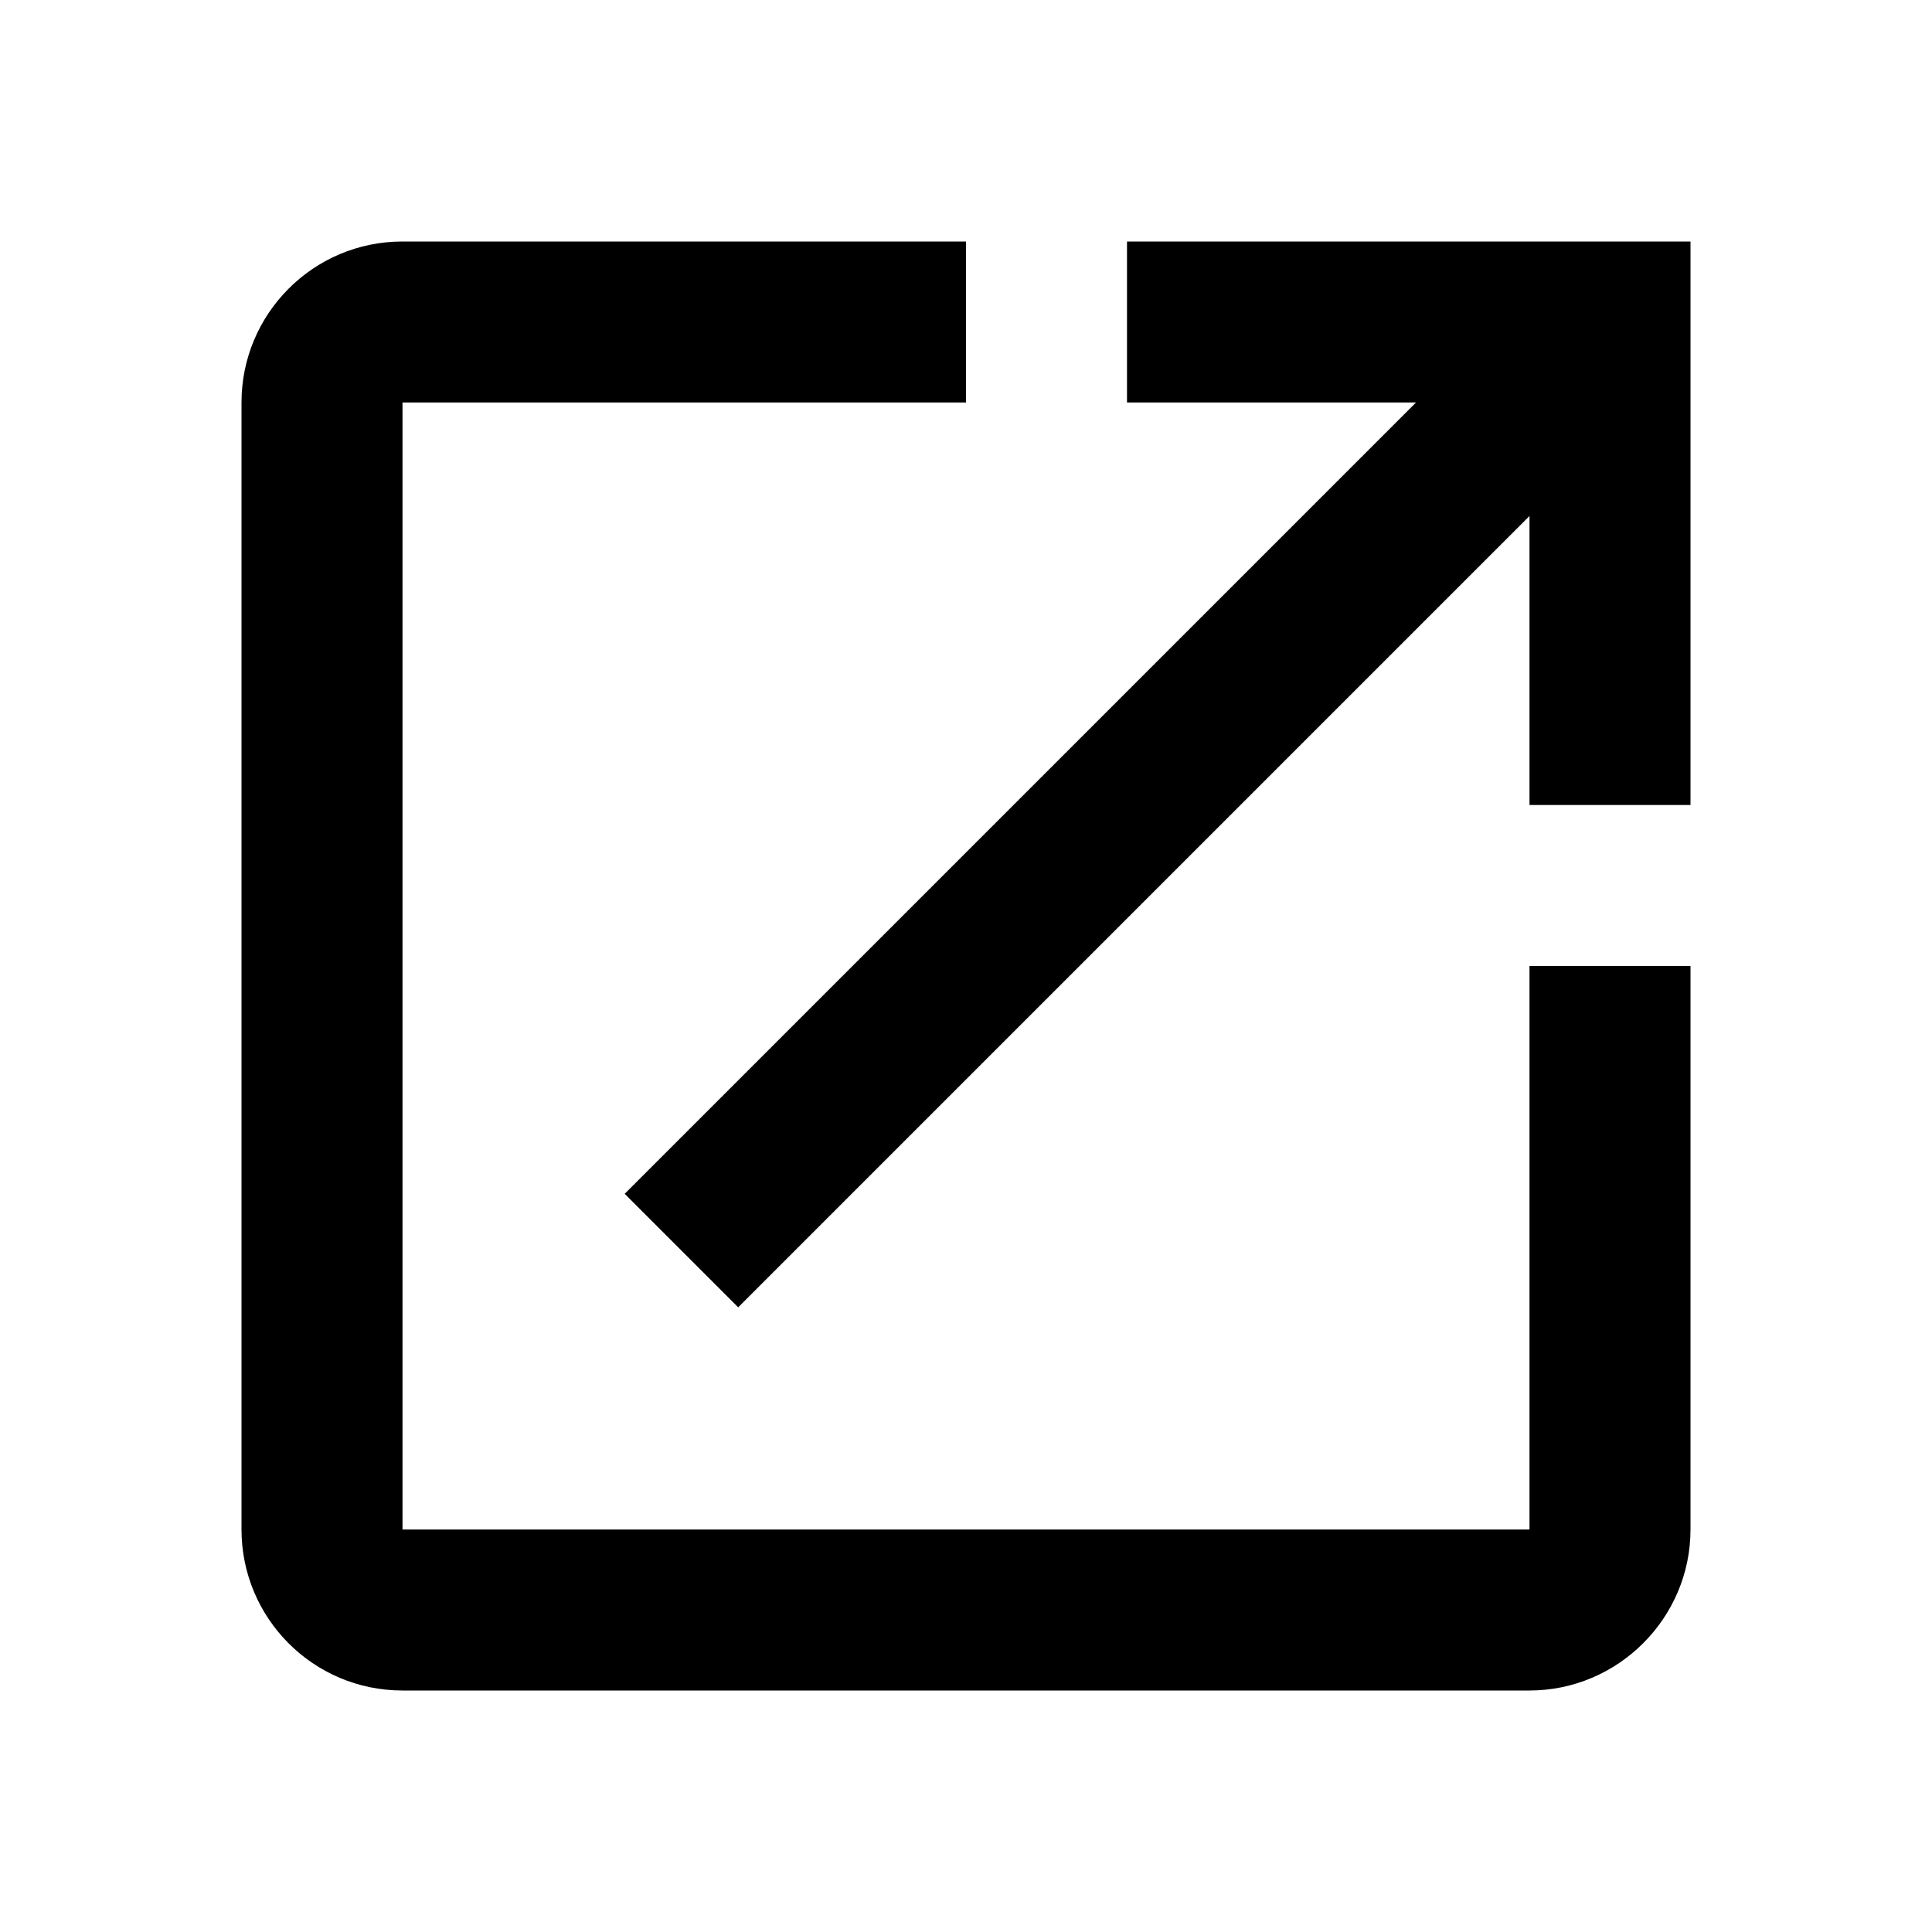
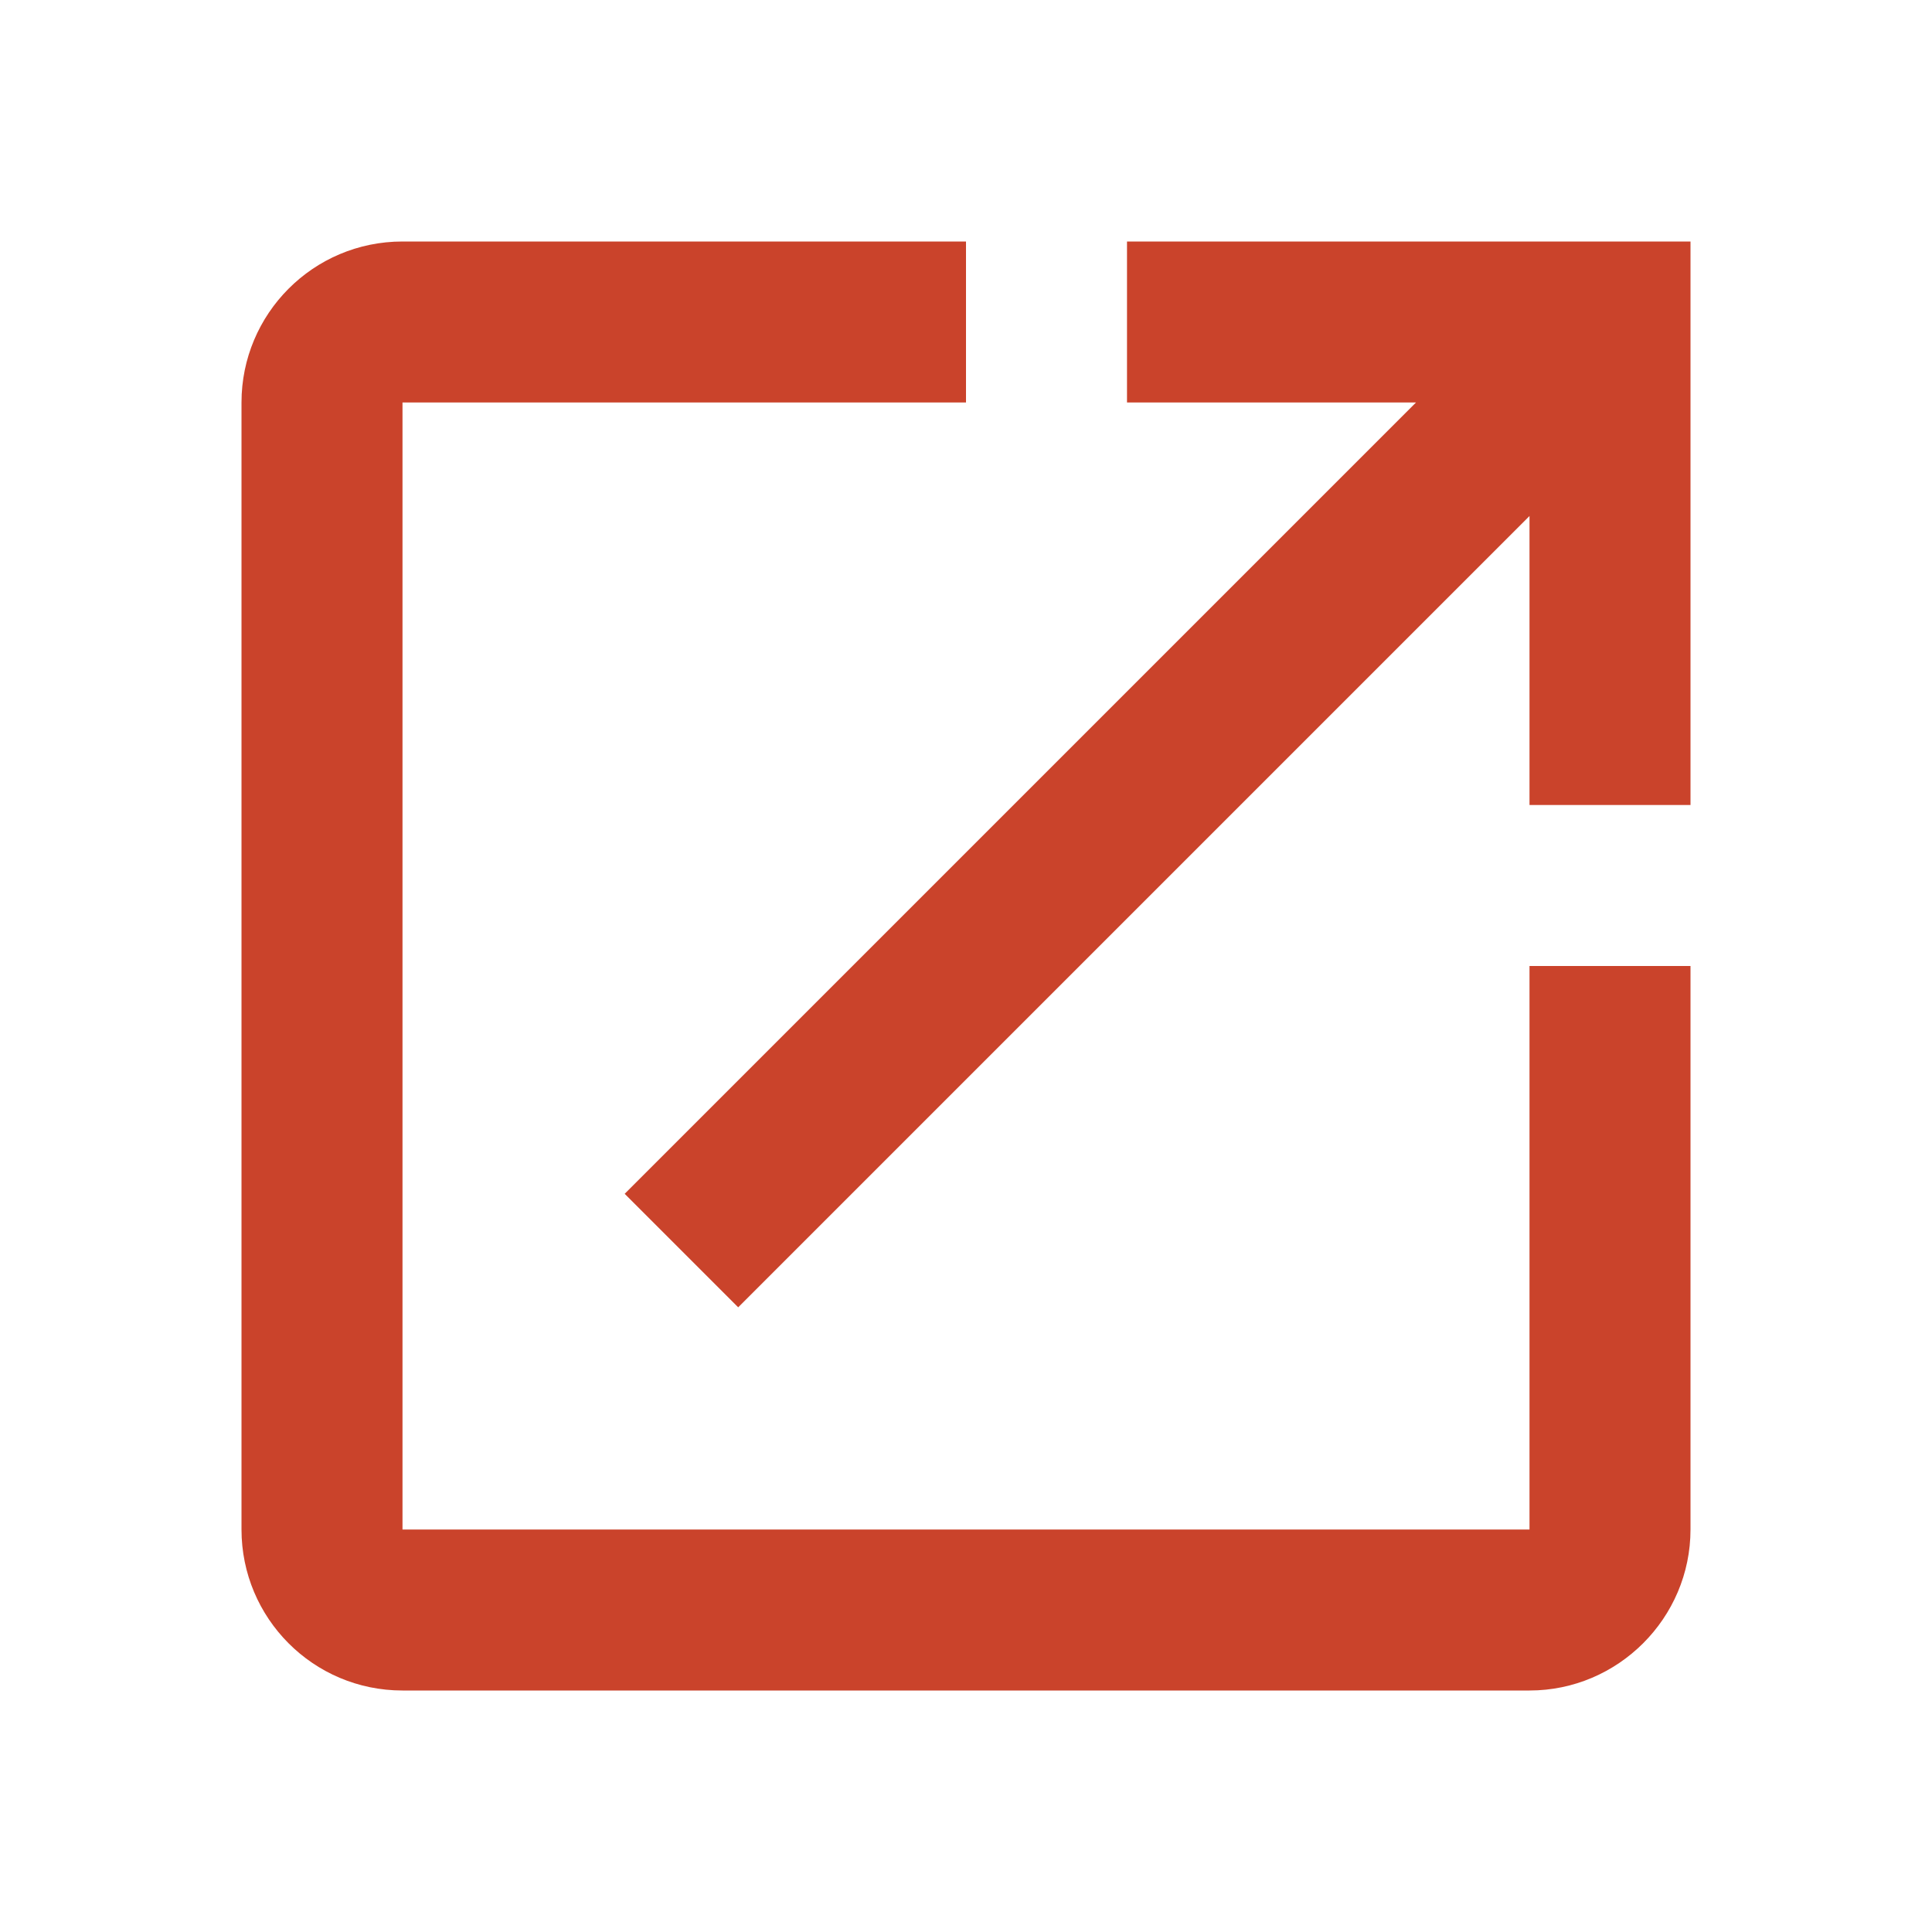
- <svg xmlns="http://www.w3.org/2000/svg" height="24" viewBox="0 0 24 24" width="24">
+ <svg xmlns="http://www.w3.org/2000/svg" fill="#CA432B" height="24" viewBox="0 0 24 24" width="24">
  <path d="M0 0h24v24H0z" fill="none" />
  <path d="M19 19H5V5h7V3H5c-1.11 0-2 .9-2 2v14c0 1.1.89 2 2 2h14c1.1 0 2-.9 2-2v-7h-2v7zM14 3v2h3.59l-9.83 9.83 1.41 1.41L19 6.41V10h2V3h-7z" />
</svg>
